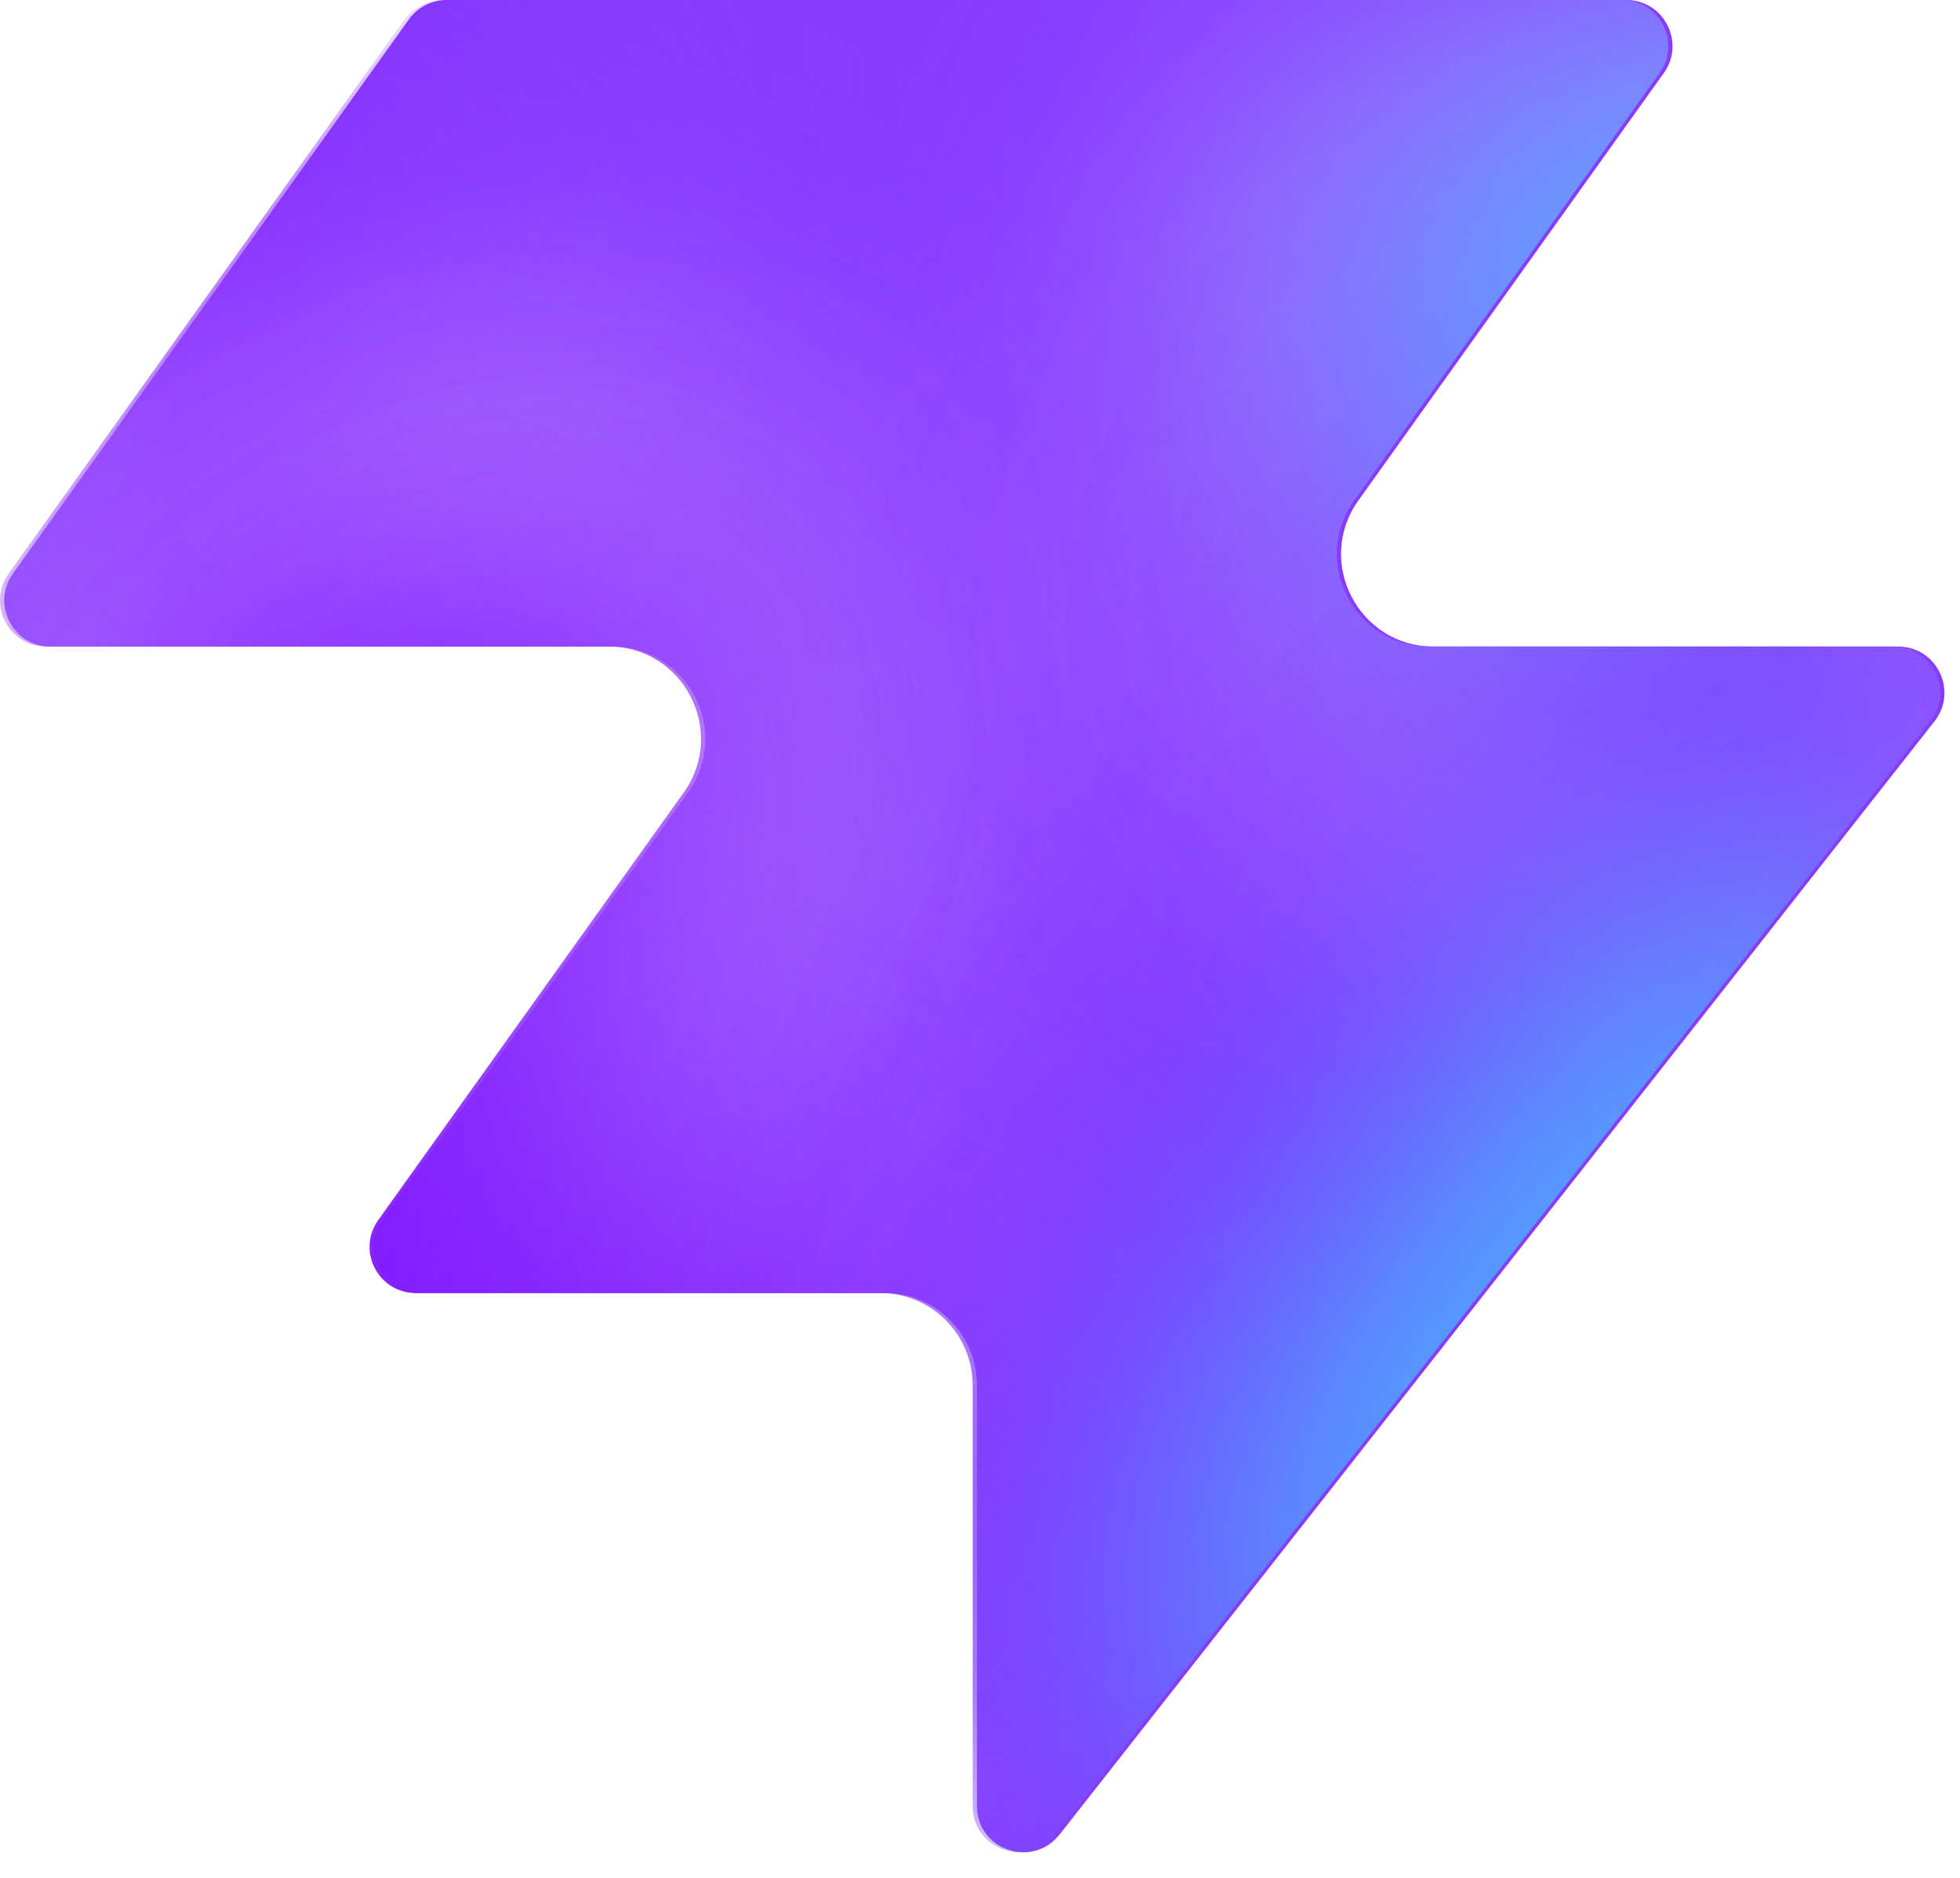
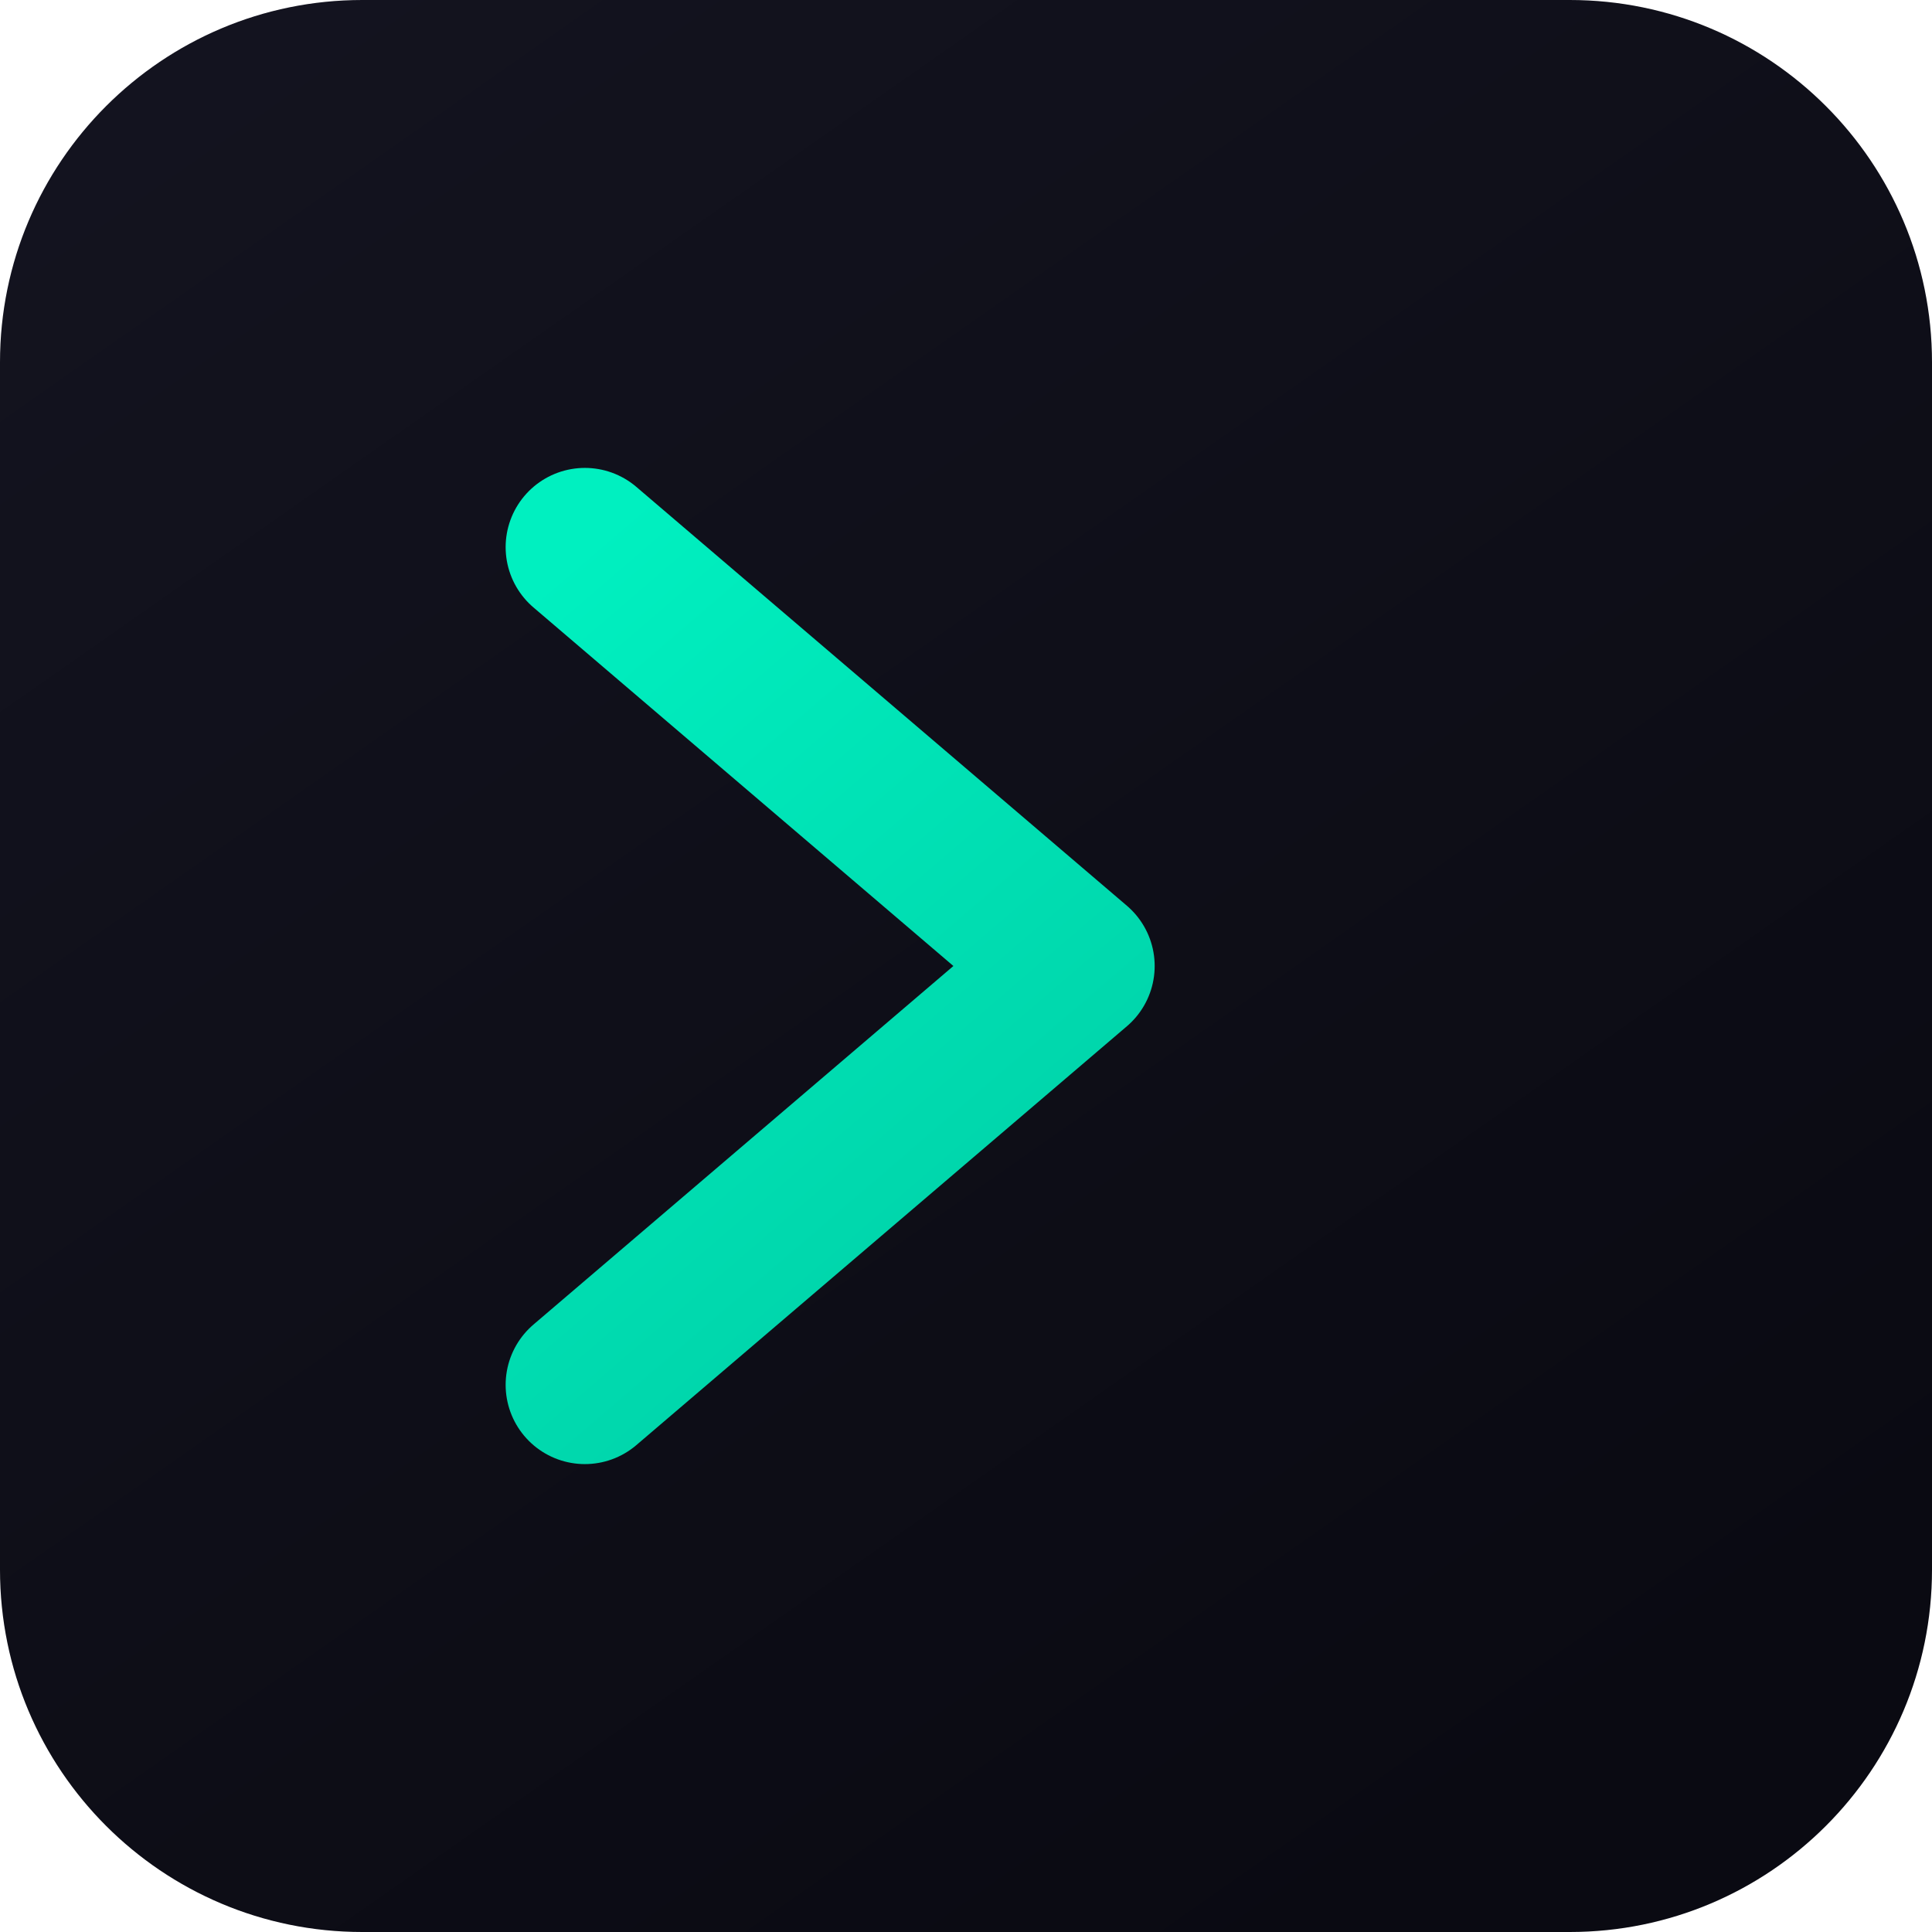
- <svg xmlns="http://www.w3.org/2000/svg" width="48" height="46" fill="none" viewBox="0 0 48 46">
-   <path fill="#863bff" d="M25.946 44.938c-.664.845-2.021.375-2.021-.698V33.937a2.26 2.26 0 0 0-2.262-2.262H10.287c-.92 0-1.456-1.04-.92-1.788l7.48-10.471c1.07-1.497 0-3.578-1.842-3.578H1.237c-.92 0-1.456-1.04-.92-1.788L10.013.474c.214-.297.556-.474.92-.474h28.894c.92 0 1.456 1.04.92 1.788l-7.48 10.471c-1.07 1.498 0 3.579 1.842 3.579h11.377c.943 0 1.473 1.088.89 1.83L25.947 44.94z" style="fill:#863bff;fill:color(display-p3 .525 .23 1);fill-opacity:1" />
-   <mask id="a" width="48" height="46" x="0" y="0" maskUnits="userSpaceOnUse" style="mask-type:alpha">
-     <path fill="#000" d="M25.842 44.938c-.664.844-2.021.375-2.021-.698V33.937a2.26 2.26 0 0 0-2.262-2.262H10.183c-.92 0-1.456-1.04-.92-1.788l7.48-10.471c1.07-1.498 0-3.579-1.842-3.579H1.133c-.92 0-1.456-1.04-.92-1.787L9.91.473c.214-.297.556-.474.92-.474h28.894c.92 0 1.456 1.04.92 1.788l-7.48 10.471c-1.07 1.498 0 3.578 1.842 3.578h11.377c.943 0 1.473 1.088.89 1.832L25.843 44.94z" style="fill:#000;fill-opacity:1" />
-   </mask>
-   <g mask="url(#a)">
-     <g filter="url(#b)">
-       <ellipse cx="5.508" cy="14.704" fill="#ede6ff" rx="5.508" ry="14.704" style="fill:#ede6ff;fill:color(display-p3 .927 .903 1);fill-opacity:1" transform="matrix(.00324 1 1 -.00324 -4.47 31.516)" />
-     </g>
-     <g filter="url(#c)">
-       <ellipse cx="10.399" cy="29.851" fill="#ede6ff" rx="10.399" ry="29.851" style="fill:#ede6ff;fill:color(display-p3 .927 .903 1);fill-opacity:1" transform="matrix(.00324 1 1 -.00324 -39.328 7.883)" />
-     </g>
-     <g filter="url(#d)">
-       <ellipse cx="5.508" cy="30.487" fill="#7e14ff" rx="5.508" ry="30.487" style="fill:#7e14ff;fill:color(display-p3 .492 .077 1);fill-opacity:1" transform="rotate(89.814 -25.913 -14.639)scale(1 -1)" />
-     </g>
-     <g filter="url(#e)">
-       <ellipse cx="5.508" cy="30.599" fill="#7e14ff" rx="5.508" ry="30.599" style="fill:#7e14ff;fill:color(display-p3 .492 .077 1);fill-opacity:1" transform="rotate(89.814 -32.644 -3.334)scale(1 -1)" />
-     </g>
-     <g filter="url(#f)">
-       <ellipse cx="5.508" cy="30.599" fill="#7e14ff" rx="5.508" ry="30.599" style="fill:#7e14ff;fill:color(display-p3 .492 .077 1);fill-opacity:1" transform="matrix(.00324 1 1 -.00324 -34.34 30.47)" />
-     </g>
-     <g filter="url(#g)">
-       <ellipse cx="14.072" cy="22.078" fill="#ede6ff" rx="14.072" ry="22.078" style="fill:#ede6ff;fill:color(display-p3 .927 .903 1);fill-opacity:1" transform="rotate(93.35 24.506 48.493)scale(-1 1)" />
-     </g>
-     <g filter="url(#h)">
-       <ellipse cx="3.47" cy="21.501" fill="#7e14ff" rx="3.47" ry="21.501" style="fill:#7e14ff;fill:color(display-p3 .492 .077 1);fill-opacity:1" transform="rotate(89.009 28.708 47.59)scale(-1 1)" />
-     </g>
-     <g filter="url(#i)">
-       <ellipse cx="3.47" cy="21.501" fill="#7e14ff" rx="3.47" ry="21.501" style="fill:#7e14ff;fill:color(display-p3 .492 .077 1);fill-opacity:1" transform="rotate(89.009 28.708 47.59)scale(-1 1)" />
-     </g>
-     <g filter="url(#j)">
-       <ellipse cx=".387" cy="8.972" fill="#7e14ff" rx="4.407" ry="29.108" style="fill:#7e14ff;fill:color(display-p3 .492 .077 1);fill-opacity:1" transform="rotate(39.51 .387 8.972)" />
-     </g>
-     <g filter="url(#k)">
-       <ellipse cx="47.523" cy="-6.092" fill="#7e14ff" rx="4.407" ry="29.108" style="fill:#7e14ff;fill:color(display-p3 .492 .077 1);fill-opacity:1" transform="rotate(37.892 47.523 -6.092)" />
-     </g>
-     <g filter="url(#l)">
-       <ellipse cx="41.412" cy="6.333" fill="#47bfff" rx="5.971" ry="9.665" style="fill:#47bfff;fill:color(display-p3 .28 .748 1);fill-opacity:1" transform="rotate(37.892 41.412 6.333)" />
-     </g>
-     <g filter="url(#m)">
-       <ellipse cx="-1.879" cy="38.332" fill="#7e14ff" rx="4.407" ry="29.108" style="fill:#7e14ff;fill:color(display-p3 .492 .077 1);fill-opacity:1" transform="rotate(37.892 -1.88 38.332)" />
-     </g>
-     <g filter="url(#n)">
-       <ellipse cx="-1.879" cy="38.332" fill="#7e14ff" rx="4.407" ry="29.108" style="fill:#7e14ff;fill:color(display-p3 .492 .077 1);fill-opacity:1" transform="rotate(37.892 -1.88 38.332)" />
-     </g>
-     <g filter="url(#o)">
-       <ellipse cx="35.651" cy="29.907" fill="#7e14ff" rx="4.407" ry="29.108" style="fill:#7e14ff;fill:color(display-p3 .492 .077 1);fill-opacity:1" transform="rotate(37.892 35.651 29.907)" />
-     </g>
-     <g filter="url(#p)">
-       <ellipse cx="38.418" cy="32.4" fill="#47bfff" rx="5.971" ry="15.297" style="fill:#47bfff;fill:color(display-p3 .28 .748 1);fill-opacity:1" transform="rotate(37.892 38.418 32.4)" />
-     </g>
-   </g>
+ <svg xmlns="http://www.w3.org/2000/svg" viewBox="0 0 1024 1024" width="1024" height="1024">
  <defs>
-     <filter id="b" width="60.045" height="41.654" x="-19.77" y="16.149" color-interpolation-filters="sRGB" filterUnits="userSpaceOnUse">
-       <feFlood flood-opacity="0" result="BackgroundImageFix" />
-       <feBlend in="SourceGraphic" in2="BackgroundImageFix" result="shape" />
-       <feGaussianBlur result="effect1_foregroundBlur_2002_17158" stdDeviation="7.659" />
-     </filter>
-     <filter id="c" width="90.34" height="51.437" x="-54.613" y="-7.533" color-interpolation-filters="sRGB" filterUnits="userSpaceOnUse">
-       <feFlood flood-opacity="0" result="BackgroundImageFix" />
-       <feBlend in="SourceGraphic" in2="BackgroundImageFix" result="shape" />
-       <feGaussianBlur result="effect1_foregroundBlur_2002_17158" stdDeviation="7.659" />
-     </filter>
-     <filter id="d" width="79.355" height="29.4" x="-49.64" y="2.03" color-interpolation-filters="sRGB" filterUnits="userSpaceOnUse">
-       <feFlood flood-opacity="0" result="BackgroundImageFix" />
-       <feBlend in="SourceGraphic" in2="BackgroundImageFix" result="shape" />
-       <feGaussianBlur result="effect1_foregroundBlur_2002_17158" stdDeviation="4.596" />
-     </filter>
-     <filter id="e" width="79.579" height="29.4" x="-45.045" y="20.029" color-interpolation-filters="sRGB" filterUnits="userSpaceOnUse">
-       <feFlood flood-opacity="0" result="BackgroundImageFix" />
-       <feBlend in="SourceGraphic" in2="BackgroundImageFix" result="shape" />
-       <feGaussianBlur result="effect1_foregroundBlur_2002_17158" stdDeviation="4.596" />
-     </filter>
-     <filter id="f" width="79.579" height="29.4" x="-43.513" y="21.178" color-interpolation-filters="sRGB" filterUnits="userSpaceOnUse">
-       <feFlood flood-opacity="0" result="BackgroundImageFix" />
-       <feBlend in="SourceGraphic" in2="BackgroundImageFix" result="shape" />
-       <feGaussianBlur result="effect1_foregroundBlur_2002_17158" stdDeviation="4.596" />
-     </filter>
-     <filter id="g" width="74.749" height="58.852" x="15.756" y="-17.901" color-interpolation-filters="sRGB" filterUnits="userSpaceOnUse">
-       <feFlood flood-opacity="0" result="BackgroundImageFix" />
-       <feBlend in="SourceGraphic" in2="BackgroundImageFix" result="shape" />
-       <feGaussianBlur result="effect1_foregroundBlur_2002_17158" stdDeviation="7.659" />
-     </filter>
-     <filter id="h" width="61.377" height="25.362" x="23.548" y="2.284" color-interpolation-filters="sRGB" filterUnits="userSpaceOnUse">
-       <feFlood flood-opacity="0" result="BackgroundImageFix" />
-       <feBlend in="SourceGraphic" in2="BackgroundImageFix" result="shape" />
-       <feGaussianBlur result="effect1_foregroundBlur_2002_17158" stdDeviation="4.596" />
-     </filter>
-     <filter id="i" width="61.377" height="25.362" x="23.548" y="2.284" color-interpolation-filters="sRGB" filterUnits="userSpaceOnUse">
-       <feFlood flood-opacity="0" result="BackgroundImageFix" />
-       <feBlend in="SourceGraphic" in2="BackgroundImageFix" result="shape" />
-       <feGaussianBlur result="effect1_foregroundBlur_2002_17158" stdDeviation="4.596" />
-     </filter>
-     <filter id="j" width="56.045" height="63.649" x="-27.636" y="-22.853" color-interpolation-filters="sRGB" filterUnits="userSpaceOnUse">
-       <feFlood flood-opacity="0" result="BackgroundImageFix" />
-       <feBlend in="SourceGraphic" in2="BackgroundImageFix" result="shape" />
-       <feGaussianBlur result="effect1_foregroundBlur_2002_17158" stdDeviation="4.596" />
-     </filter>
-     <filter id="k" width="54.814" height="64.646" x="20.116" y="-38.415" color-interpolation-filters="sRGB" filterUnits="userSpaceOnUse">
-       <feFlood flood-opacity="0" result="BackgroundImageFix" />
-       <feBlend in="SourceGraphic" in2="BackgroundImageFix" result="shape" />
-       <feGaussianBlur result="effect1_foregroundBlur_2002_17158" stdDeviation="4.596" />
-     </filter>
-     <filter id="l" width="33.541" height="35.313" x="24.641" y="-11.323" color-interpolation-filters="sRGB" filterUnits="userSpaceOnUse">
-       <feFlood flood-opacity="0" result="BackgroundImageFix" />
-       <feBlend in="SourceGraphic" in2="BackgroundImageFix" result="shape" />
-       <feGaussianBlur result="effect1_foregroundBlur_2002_17158" stdDeviation="4.596" />
-     </filter>
-     <filter id="m" width="54.814" height="64.646" x="-29.286" y="6.009" color-interpolation-filters="sRGB" filterUnits="userSpaceOnUse">
-       <feFlood flood-opacity="0" result="BackgroundImageFix" />
-       <feBlend in="SourceGraphic" in2="BackgroundImageFix" result="shape" />
-       <feGaussianBlur result="effect1_foregroundBlur_2002_17158" stdDeviation="4.596" />
-     </filter>
-     <filter id="n" width="54.814" height="64.646" x="-29.286" y="6.009" color-interpolation-filters="sRGB" filterUnits="userSpaceOnUse">
-       <feFlood flood-opacity="0" result="BackgroundImageFix" />
-       <feBlend in="SourceGraphic" in2="BackgroundImageFix" result="shape" />
-       <feGaussianBlur result="effect1_foregroundBlur_2002_17158" stdDeviation="4.596" />
-     </filter>
-     <filter id="o" width="54.814" height="64.646" x="8.244" y="-2.416" color-interpolation-filters="sRGB" filterUnits="userSpaceOnUse">
-       <feFlood flood-opacity="0" result="BackgroundImageFix" />
-       <feBlend in="SourceGraphic" in2="BackgroundImageFix" result="shape" />
-       <feGaussianBlur result="effect1_foregroundBlur_2002_17158" stdDeviation="4.596" />
-     </filter>
-     <filter id="p" width="39.409" height="43.623" x="18.713" y="10.588" color-interpolation-filters="sRGB" filterUnits="userSpaceOnUse">
-       <feFlood flood-opacity="0" result="BackgroundImageFix" />
-       <feBlend in="SourceGraphic" in2="BackgroundImageFix" result="shape" />
-       <feGaussianBlur result="effect1_foregroundBlur_2002_17158" stdDeviation="4.596" />
-     </filter>
+     <linearGradient id="bg" x1="0" y1="0" x2="0.7" y2="1">
+       <stop offset="0%" stop-color="#141420" />
+       <stop offset="100%" stop-color="#0A0A12" />
+     </linearGradient>
+     <linearGradient id="accent" x1="0" y1="0" x2="0.5" y2="1">
+       <stop offset="0%" stop-color="#00F0C0" />
+       <stop offset="100%" stop-color="#00D4AA" />
+     </linearGradient>
  </defs>
+   <rect width="1024" height="1024" rx="192" fill="url(#bg)" />
+   <path d="M 310 290 L 570 512 L 310 734" stroke="url(#accent)" stroke-width="84" stroke-linecap="round" stroke-linejoin="round" fill="none" />
+   <line x1="620" y1="734" x2="780" y2="734" stroke="url(#accent)" stroke-width="84" stroke-linecap="round" />
</svg>
